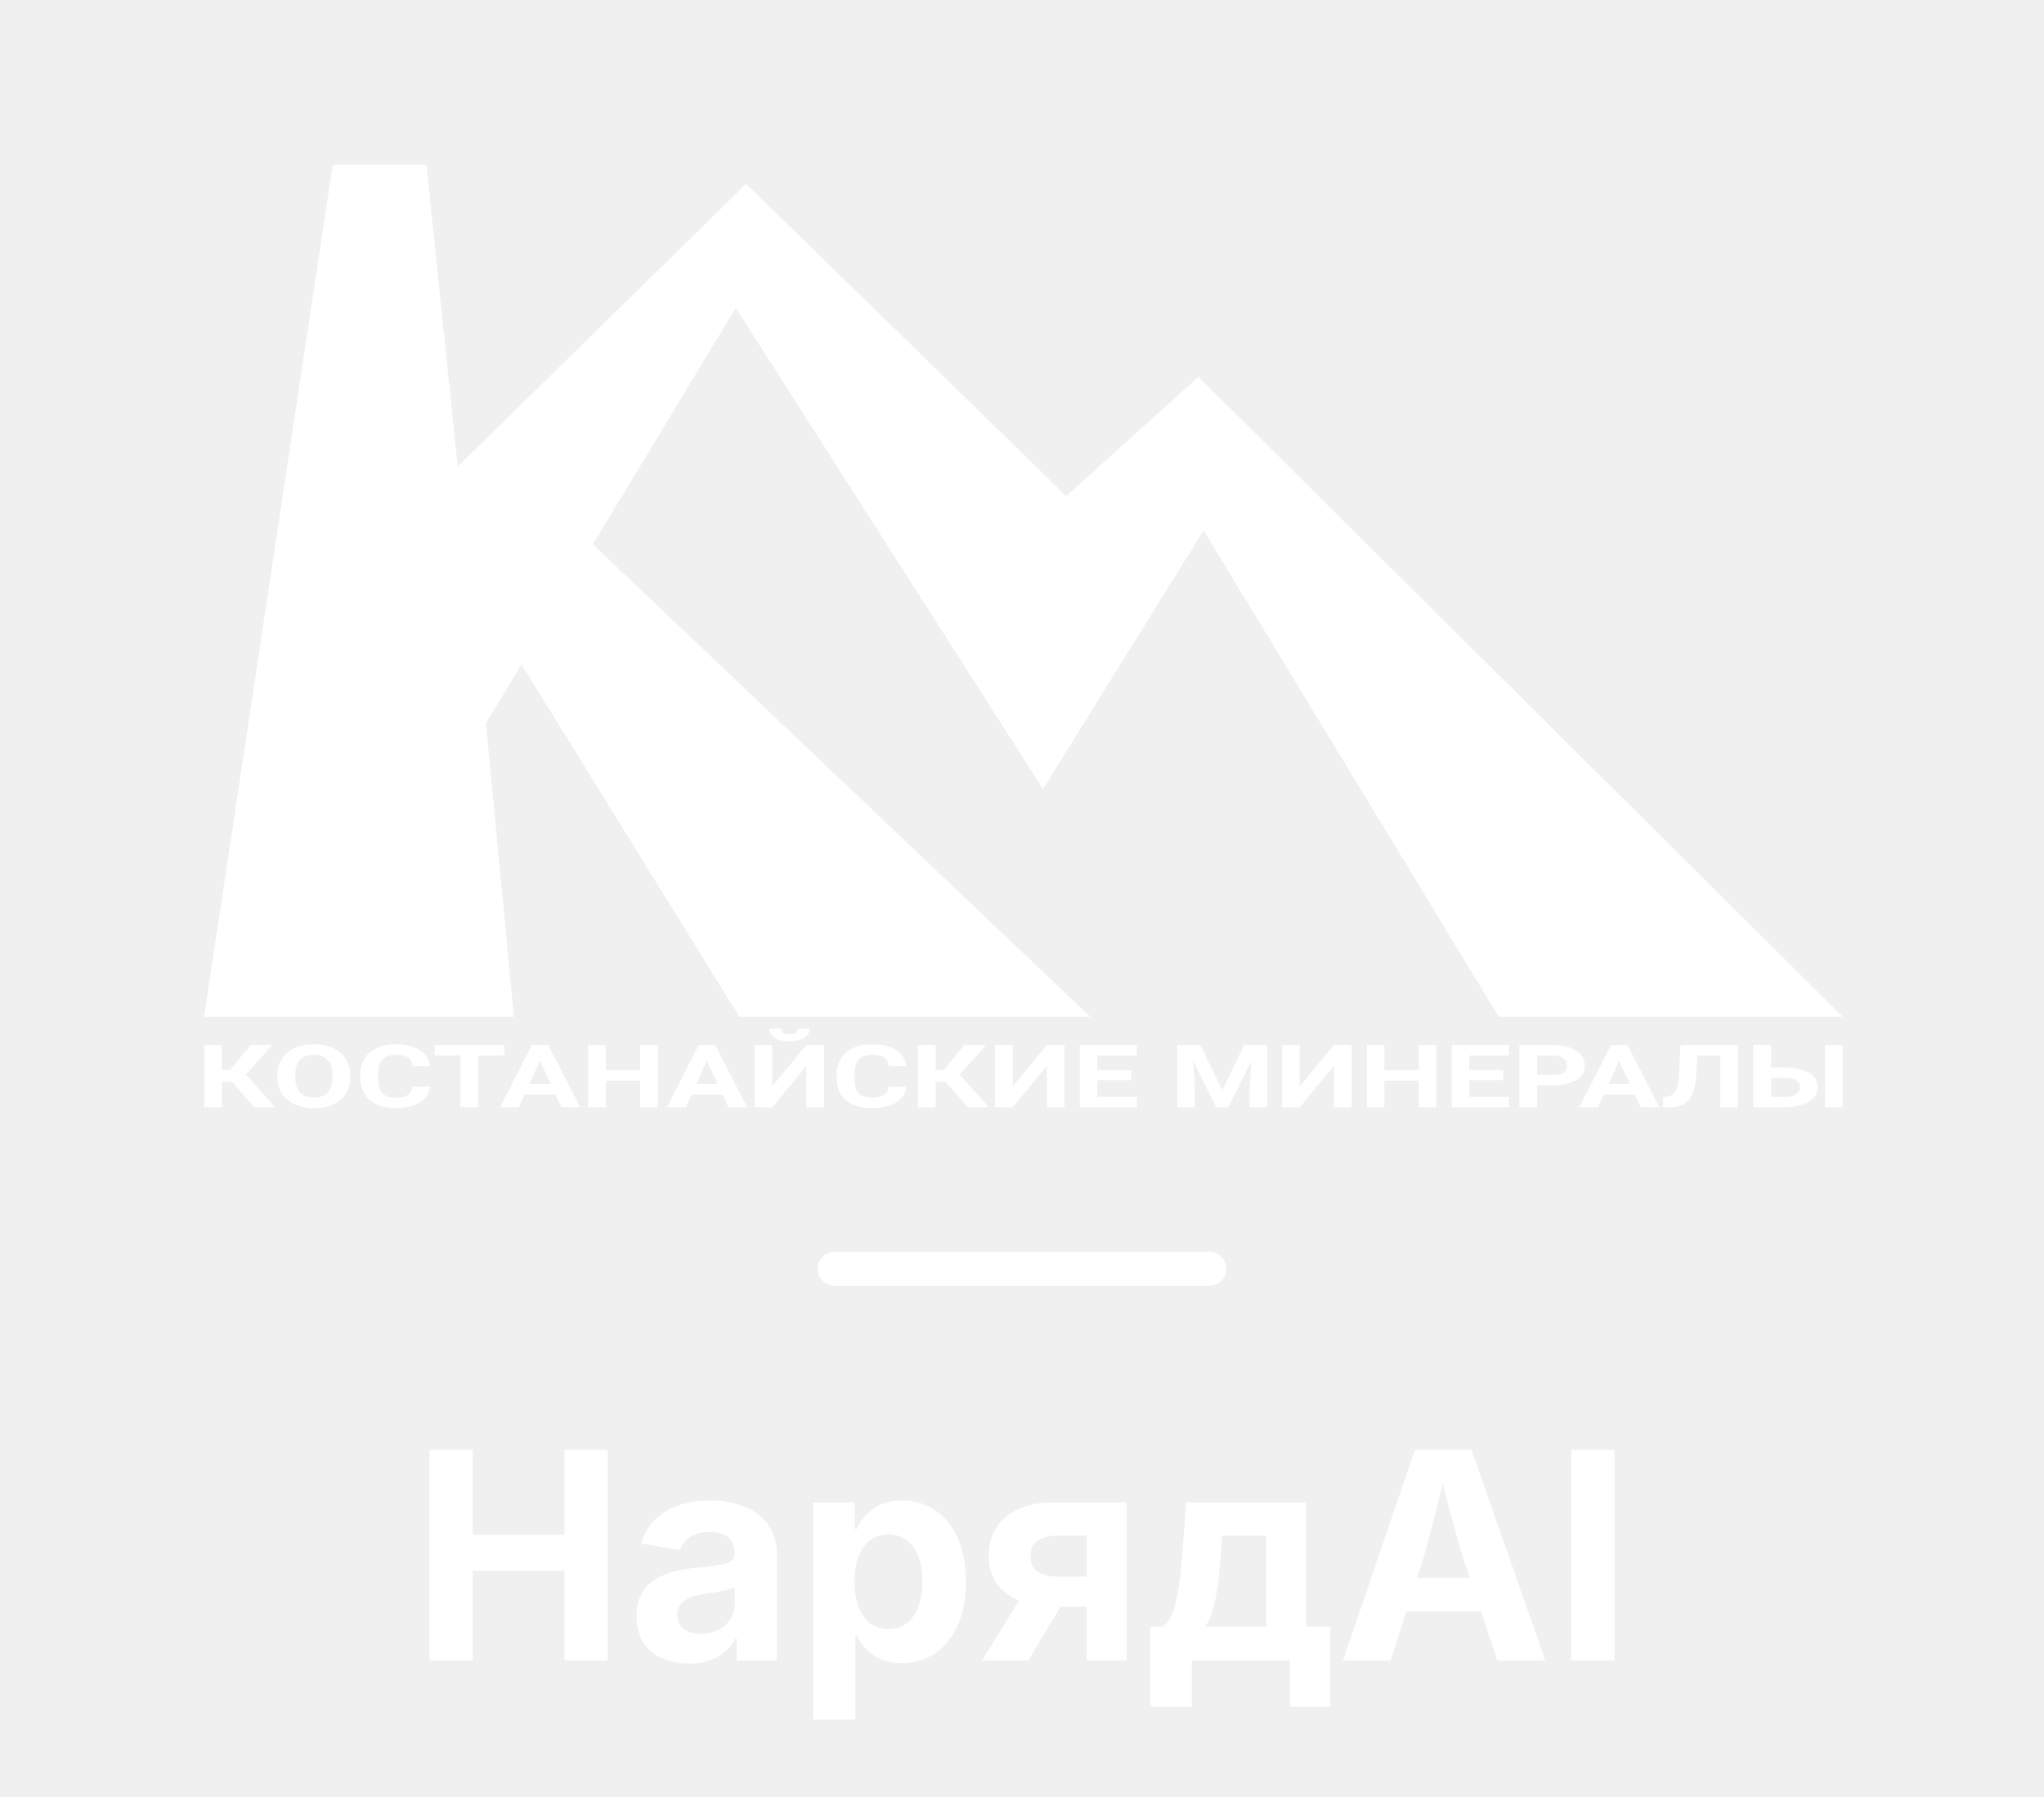
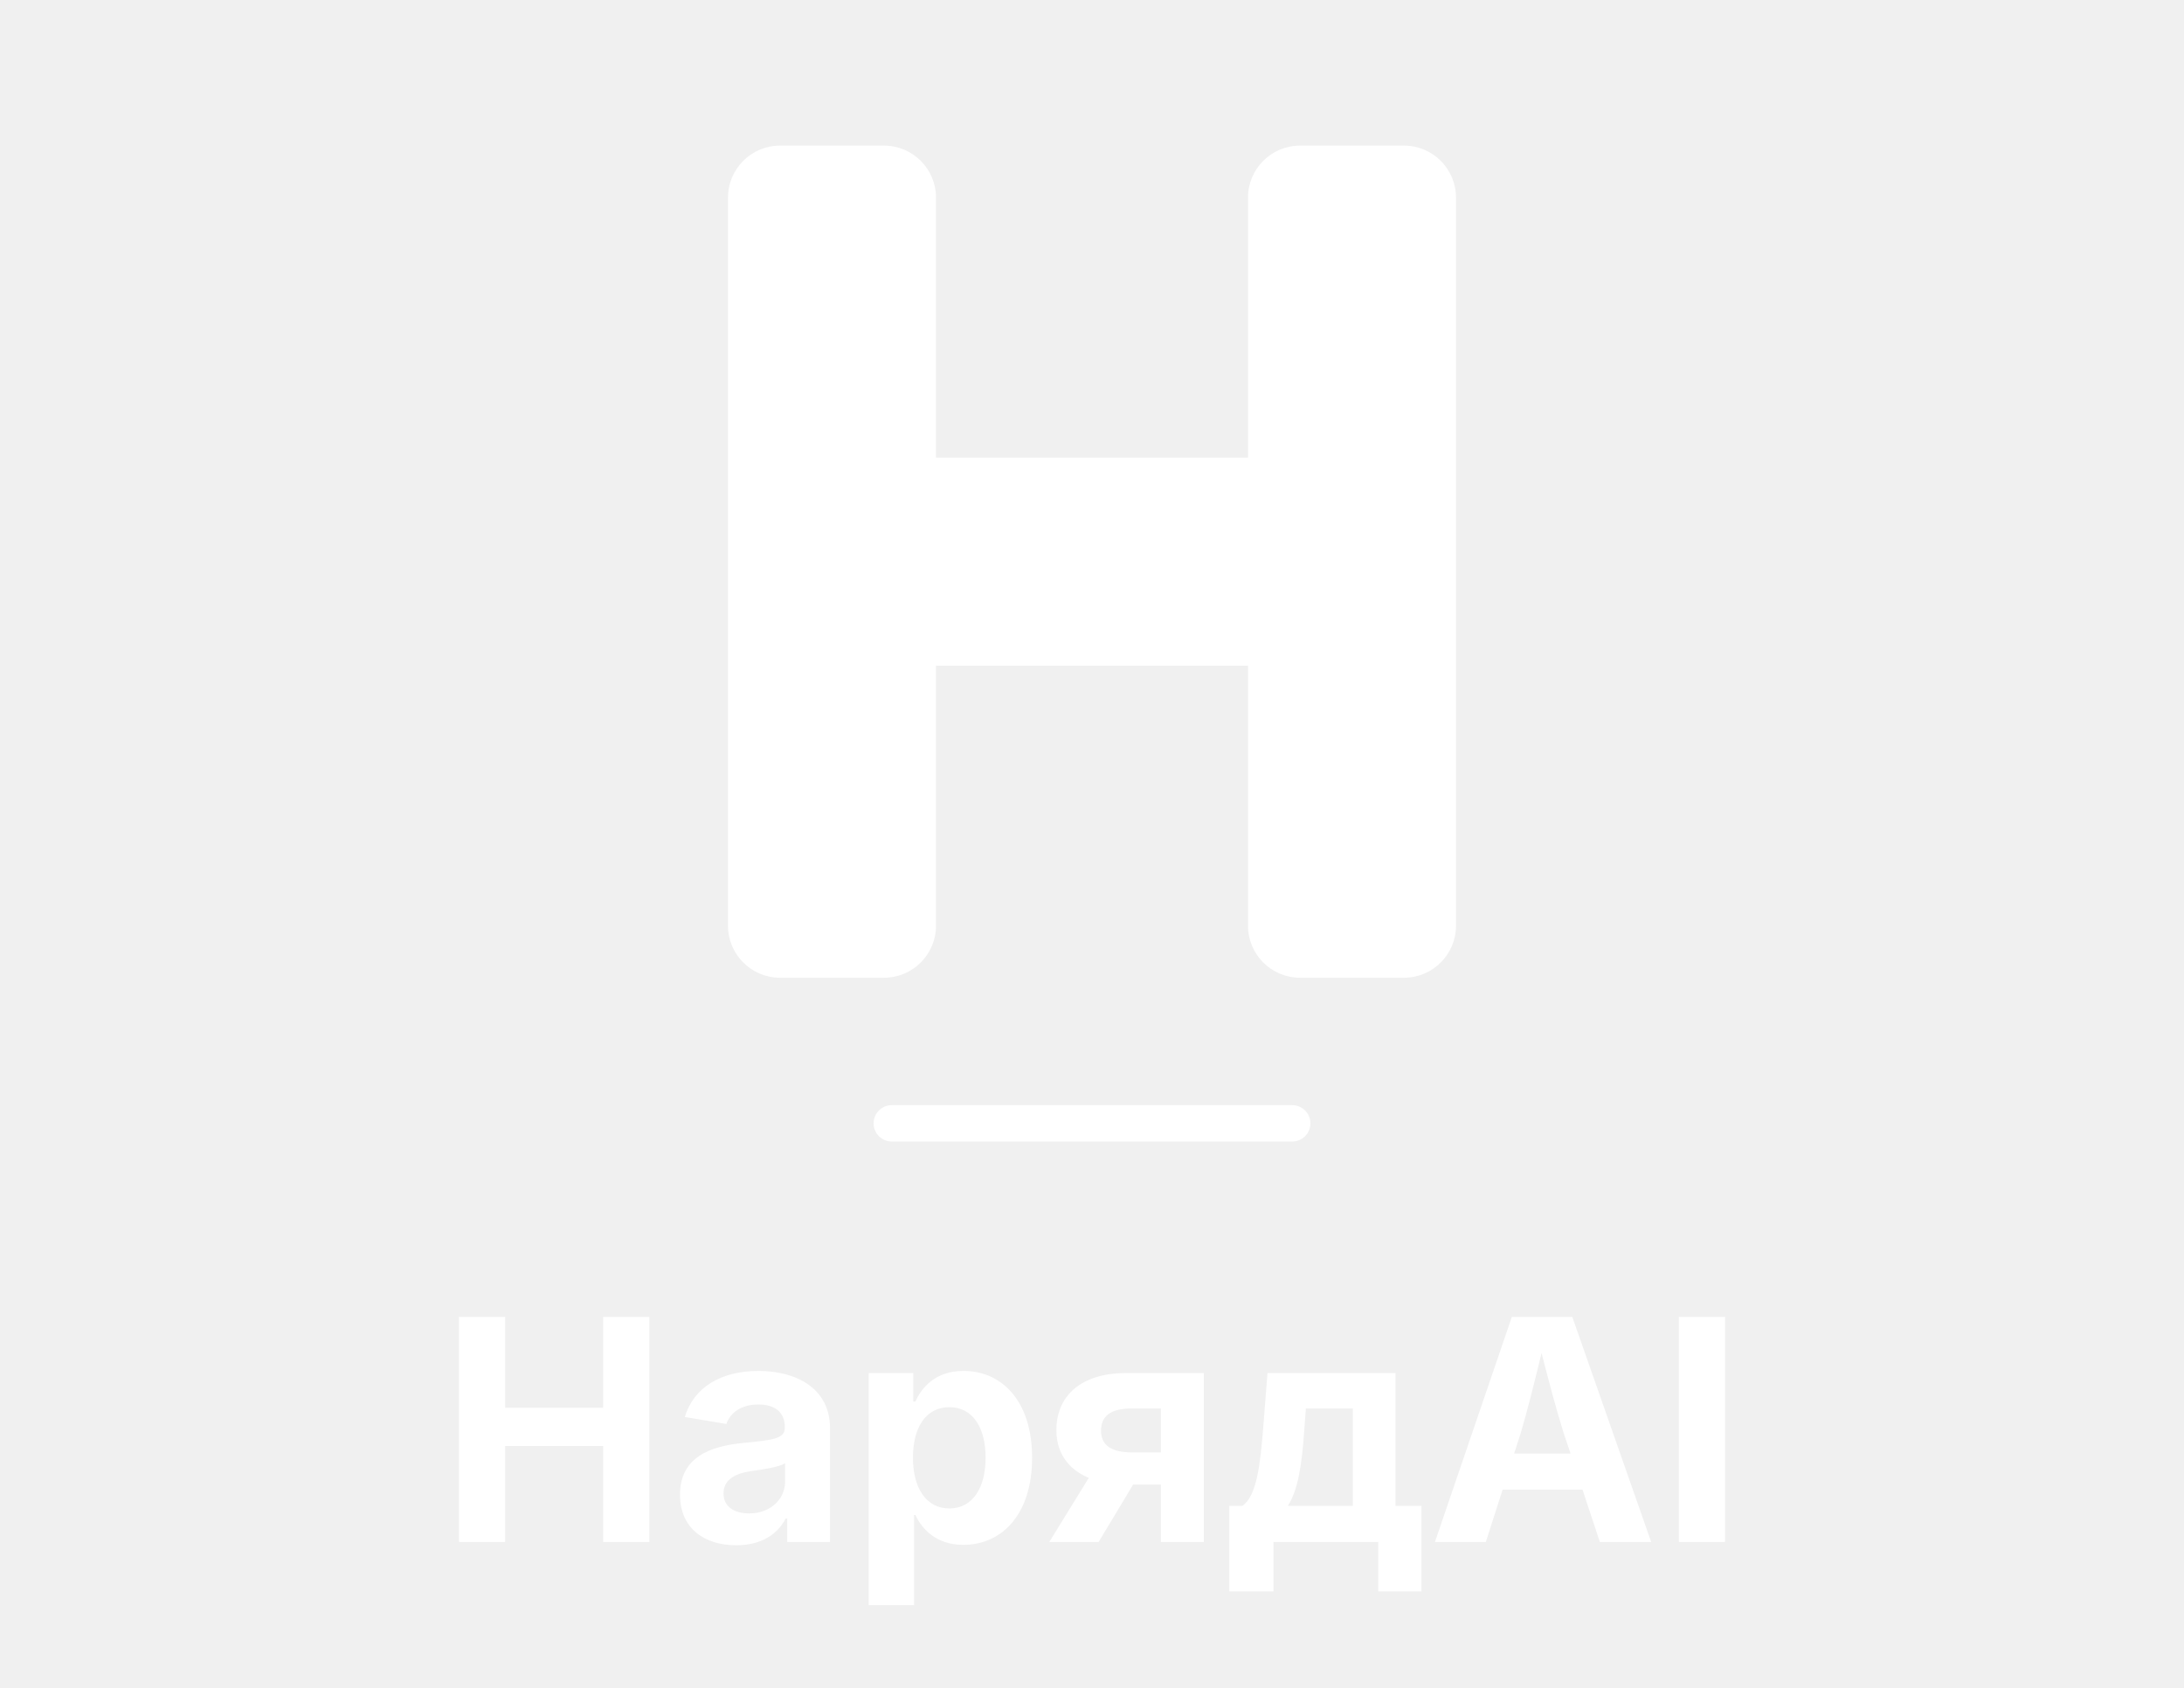
- <svg xmlns="http://www.w3.org/2000/svg" width="240" height="210.981" viewBox="0 0 240 210.981" font-family="Inter, 'Segoe UI', Roboto, Arial, sans-serif">
-   <g transform="translate(20 16) scale(1.886792) translate(-10 -9)">
-     <path d="M12.101 63.8L20.103 10.781H25.938L27.885 29.555L45.833 11.965L65.755 31.395L73.983 23.973L114.081 63.8H92.67L74.299 33.524L64.307 49.628L45.19 19.686L36.293 34.39L67.25 63.8H45.411L31.855 41.874L29.64 45.525L31.383 63.8H12.101Z" fill="white" />
-     <path d="M13.84 67.848H13.206V69.432H12.11V65.555H13.206V67.106H13.708L15.008 65.555H16.344L14.704 67.389L16.516 69.429H15.209L13.84 67.844V67.848Z" fill="white" />
-     <path d="M21.195 67.582C21.195 67.963 21.103 68.297 20.918 68.586C20.733 68.874 20.469 69.094 20.122 69.252C19.779 69.409 19.383 69.484 18.938 69.484C18.492 69.484 18.103 69.406 17.756 69.252C17.41 69.097 17.143 68.878 16.951 68.589C16.76 68.304 16.664 67.972 16.664 67.602V67.412C16.664 67.031 16.76 66.693 16.948 66.405C17.136 66.116 17.403 65.893 17.747 65.736C18.09 65.581 18.486 65.503 18.928 65.503C19.37 65.503 19.766 65.581 20.109 65.736C20.453 65.89 20.72 66.113 20.908 66.405C21.096 66.693 21.192 67.031 21.192 67.408V67.582H21.195ZM20.083 67.405C20.083 66.998 19.984 66.69 19.783 66.48C19.581 66.27 19.297 66.162 18.928 66.162C18.558 66.162 18.278 66.267 18.076 66.474C17.875 66.683 17.776 66.988 17.773 67.392V67.582C17.773 67.979 17.872 68.284 18.073 68.504C18.274 68.724 18.562 68.832 18.934 68.832C19.307 68.832 19.585 68.727 19.783 68.517C19.981 68.307 20.08 67.999 20.083 67.599V67.408V67.405Z" fill="white" />
-     <path d="M26.165 68.14C26.122 68.556 25.911 68.884 25.531 69.124C25.148 69.363 24.647 69.484 24.023 69.484C23.34 69.484 22.805 69.317 22.413 68.983C22.023 68.648 21.825 68.189 21.825 67.605V67.369C21.825 66.995 21.914 66.667 22.096 66.385C22.277 66.1 22.535 65.883 22.868 65.732C23.201 65.581 23.591 65.506 24.036 65.506C24.65 65.506 25.145 65.627 25.518 65.867C25.894 66.106 26.109 66.444 26.168 66.877H25.072C25.046 66.628 24.95 66.444 24.785 66.332C24.62 66.221 24.369 66.162 24.036 66.162C23.67 66.162 23.396 66.257 23.215 66.447C23.033 66.638 22.941 66.933 22.934 67.336V67.628C22.934 68.048 23.02 68.353 23.195 68.546C23.37 68.74 23.643 68.835 24.02 68.835C24.36 68.835 24.61 68.779 24.779 68.665C24.947 68.553 25.043 68.379 25.066 68.143H26.161L26.165 68.14Z" fill="white" />
-     <path d="M30.782 66.201H29.152V69.429H28.056V66.201H26.449V65.555H30.782V66.201Z" fill="white" />
-     <path d="M33.972 68.632H32.052L31.685 69.429H30.52L32.501 65.552H33.517L35.507 69.429H34.342L33.972 68.632ZM32.345 67.986H33.675L33.005 66.536L32.345 67.986Z" fill="white" />
-     <path d="M40.332 69.432H39.236V67.772H37.098V69.432H36.002V65.555H37.098V67.126H39.236V65.555H40.332V69.432Z" fill="white" />
-     <path d="M44.358 68.632H42.438L42.071 69.429H40.906L42.886 65.552H43.903L45.893 69.429H44.728L44.358 68.632ZM42.731 67.986H44.061L43.391 66.536L42.731 67.986Z" fill="white" />
-     <path d="M49.579 65.555H50.678V69.432H49.579V66.857L47.45 69.432H46.355V65.555H47.45V68.133L49.579 65.555ZM49.79 64.538C49.79 64.775 49.674 64.965 49.44 65.109C49.206 65.253 48.902 65.326 48.526 65.326C48.15 65.326 47.843 65.253 47.612 65.112C47.381 64.968 47.262 64.778 47.262 64.538H48.011C48.011 64.65 48.057 64.735 48.15 64.797C48.242 64.86 48.367 64.889 48.529 64.889C48.691 64.889 48.813 64.86 48.902 64.797C48.991 64.735 49.037 64.65 49.037 64.538H49.793H49.79Z" fill="white" />
-     <path d="M55.802 68.14C55.76 68.556 55.548 68.884 55.169 69.124C54.786 69.363 54.284 69.484 53.661 69.484C52.978 69.484 52.443 69.317 52.05 68.983C51.661 68.648 51.463 68.189 51.463 67.605V67.369C51.463 66.995 51.552 66.667 51.733 66.385C51.915 66.1 52.172 65.883 52.506 65.732C52.839 65.581 53.228 65.506 53.674 65.506C54.288 65.506 54.783 65.627 55.156 65.867C55.532 66.106 55.746 66.444 55.806 66.877H54.71C54.684 66.628 54.588 66.444 54.423 66.332C54.258 66.221 54.007 66.162 53.674 66.162C53.308 66.162 53.034 66.257 52.852 66.447C52.671 66.638 52.578 66.933 52.572 67.336V67.628C52.572 68.048 52.657 68.353 52.832 68.546C53.007 68.74 53.281 68.835 53.657 68.835C53.997 68.835 54.248 68.779 54.416 68.665C54.585 68.553 54.68 68.379 54.703 68.143H55.799L55.802 68.14Z" fill="white" />
-     <path d="M58.258 67.848H57.624V69.432H56.528V65.555H57.624V67.106H58.126L59.426 65.555H60.762L59.122 67.389L60.934 69.429H59.627L58.258 67.844V67.848Z" fill="white" />
-     <path d="M64.544 65.555H65.643V69.432H64.544V66.857L62.416 69.432H61.32V65.555H62.416V68.133L64.544 65.555Z" fill="white" />
-     <path d="M69.795 67.749H67.689V68.789H70.158V69.432H66.594V65.555H70.151V66.201H67.689V67.126H69.795V67.753V67.749Z" fill="white" />
-     <path d="M74.098 65.555L75.464 68.366L76.824 65.555H78.263V69.432H77.164V68.373L77.273 66.542L75.837 69.432H75.085L73.653 66.546L73.762 68.373V69.432H72.666V65.555H74.098Z" fill="white" />
-     <path d="M82.411 65.555H83.51V69.432H82.411V66.857L80.282 69.432H79.186V65.555H80.282V68.133L82.411 65.555Z" fill="white" />
-     <path d="M88.787 69.432H87.691V67.772H85.553V69.432H84.457V65.555H85.553V67.126H87.691V65.555H88.787V69.432Z" fill="white" />
-     <path d="M92.944 67.749H90.839V68.789H93.307V69.432H89.743V65.555H93.301V66.201H90.839V67.126H92.944V67.753V67.749Z" fill="white" />
-     <path d="M95.05 68.064V69.429H93.954V65.552H96.03C96.429 65.552 96.779 65.604 97.082 65.713C97.386 65.817 97.62 65.972 97.782 66.165C97.944 66.362 98.026 66.585 98.026 66.834C98.026 67.215 97.848 67.513 97.492 67.733C97.135 67.953 96.64 68.061 96.01 68.061H95.05V68.064ZM95.05 67.418H96.03C96.32 67.418 96.541 67.369 96.693 67.27C96.845 67.172 96.921 67.028 96.921 66.844C96.921 66.66 96.845 66.5 96.69 66.385C96.535 66.267 96.323 66.208 96.053 66.204H95.05V67.421V67.418Z" fill="white" />
-     <path d="M101.131 68.632H99.211L98.845 69.429H97.68L99.66 65.552H100.676L102.666 69.429H101.501L101.131 68.632ZM99.505 67.986H100.835L100.165 66.536L99.505 67.986Z" fill="white" />
-     <path d="M107.55 65.555V69.432H106.451V66.204H105.032L104.943 67.572C104.907 68.035 104.827 68.395 104.702 68.661C104.577 68.927 104.395 69.12 104.157 69.245C103.92 69.37 103.593 69.432 103.177 69.432H102.894V68.789L103.075 68.776C103.349 68.75 103.547 68.635 103.666 68.428C103.785 68.225 103.857 67.858 103.89 67.333L103.983 65.555H107.547H107.55Z" fill="white" />
-     <path d="M109.622 66.952H110.477C111.104 66.952 111.599 67.064 111.965 67.284C112.331 67.503 112.516 67.802 112.516 68.176C112.516 68.55 112.335 68.855 111.968 69.081C111.605 69.311 111.12 69.425 110.516 69.429H108.517V65.552H109.619V66.949L109.622 66.952ZM109.622 67.595V68.789H110.497C110.777 68.789 111.002 68.733 111.167 68.622C111.335 68.51 111.417 68.359 111.417 68.172C111.417 67.995 111.338 67.858 111.176 67.756C111.018 67.654 110.797 67.602 110.52 67.599H109.622V67.595ZM114.067 69.432H112.972V65.555H114.067V69.432Z" fill="white" />
+ <svg xmlns="http://www.w3.org/2000/svg" width="240" height="185.429" viewBox="0 0 240 185.429" font-family="Inter, 'Segoe UI', Roboto, Arial, sans-serif">
+   <g transform="translate(80 16) scale(1.428571) translate(-12 -8)">
+     <rect x="12" y="8" width="16" height="64" rx="4" fill="white" />
+     <rect x="52" y="8" width="16" height="64" rx="4" fill="white" />
+     <rect x="24" y="32" width="32" height="16" fill="white" />
  </g>
-   <rect x="96" y="146.981" width="48" height="4" rx="2" fill="#ffffff" />
-   <text x="120" y="194.981" text-anchor="middle" font-size="34" font-weight="700" fill="#ffffff" font-family="Oswald, Inter, sans-serif">Наряд<tspan fill="#ffffff">AI</tspan>
+   <rect x="96" y="121.429" width="48" height="4" rx="2" fill="#ffffff" />
+   <text x="120" y="169.429" text-anchor="middle" font-size="34" font-weight="700" fill="#ffffff" font-family="Oswald, Inter, sans-serif">Наряд<tspan fill="#ffffff">AI</tspan>
  </text>
</svg>
